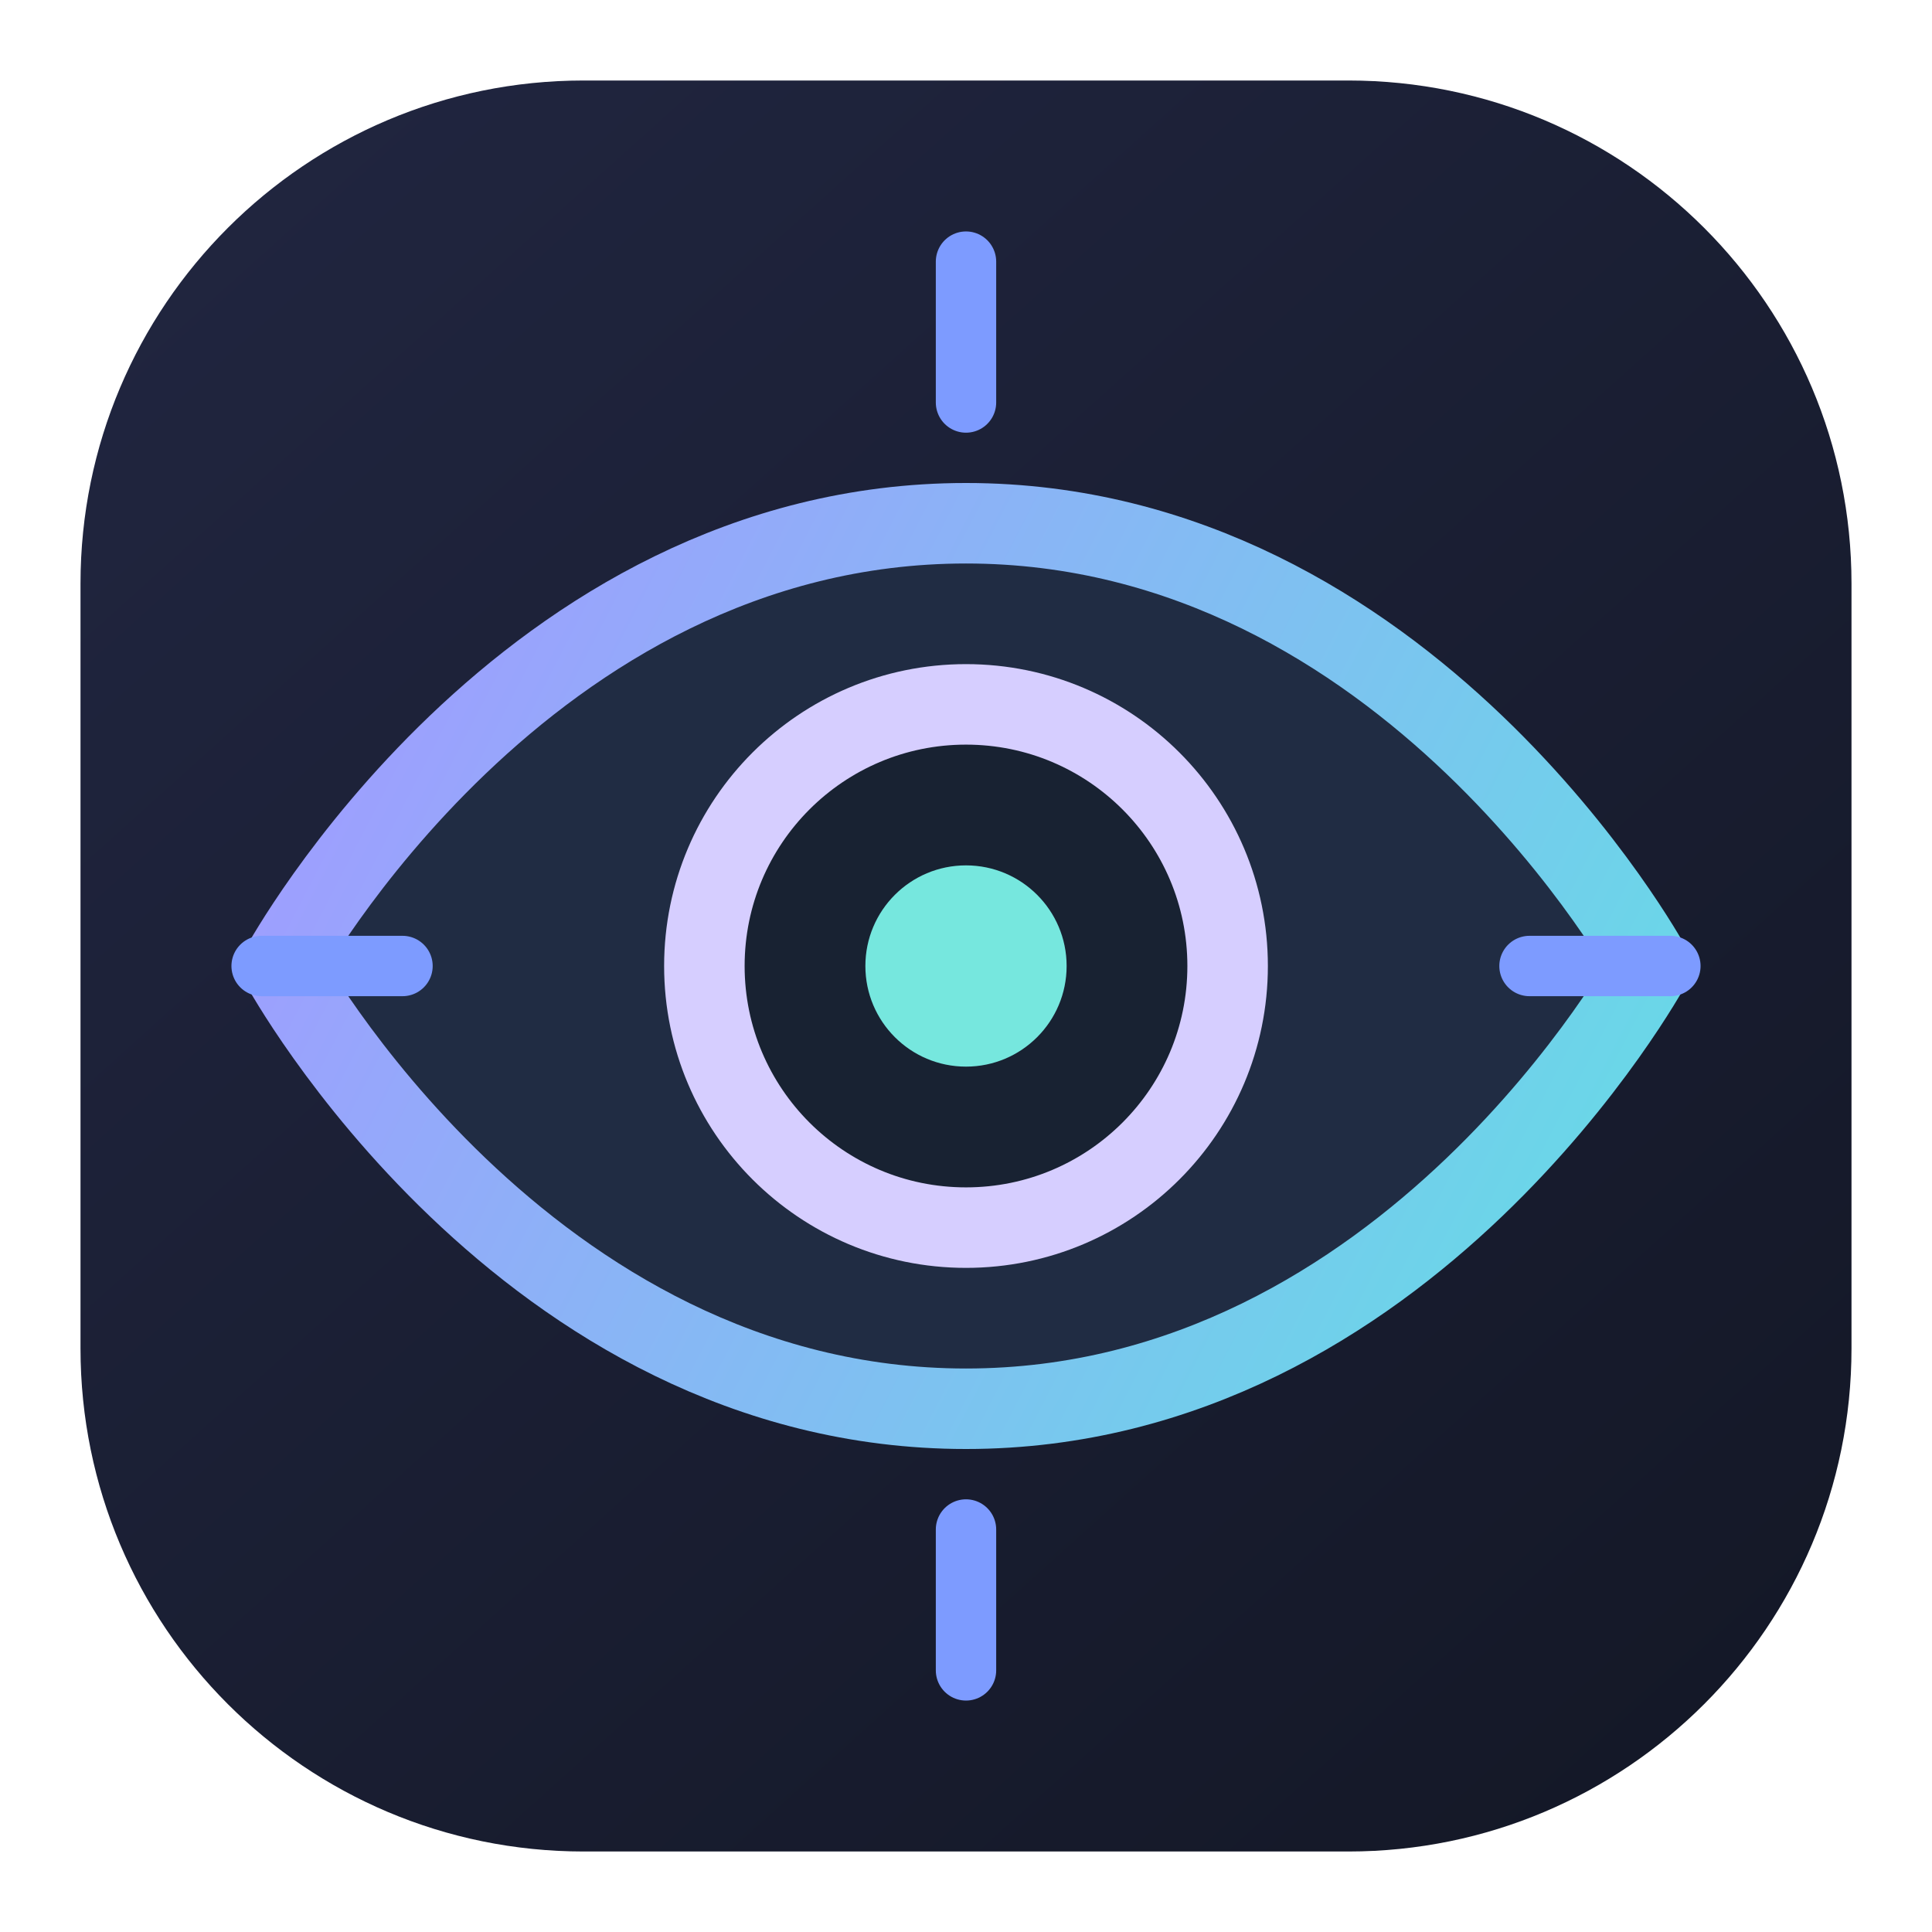
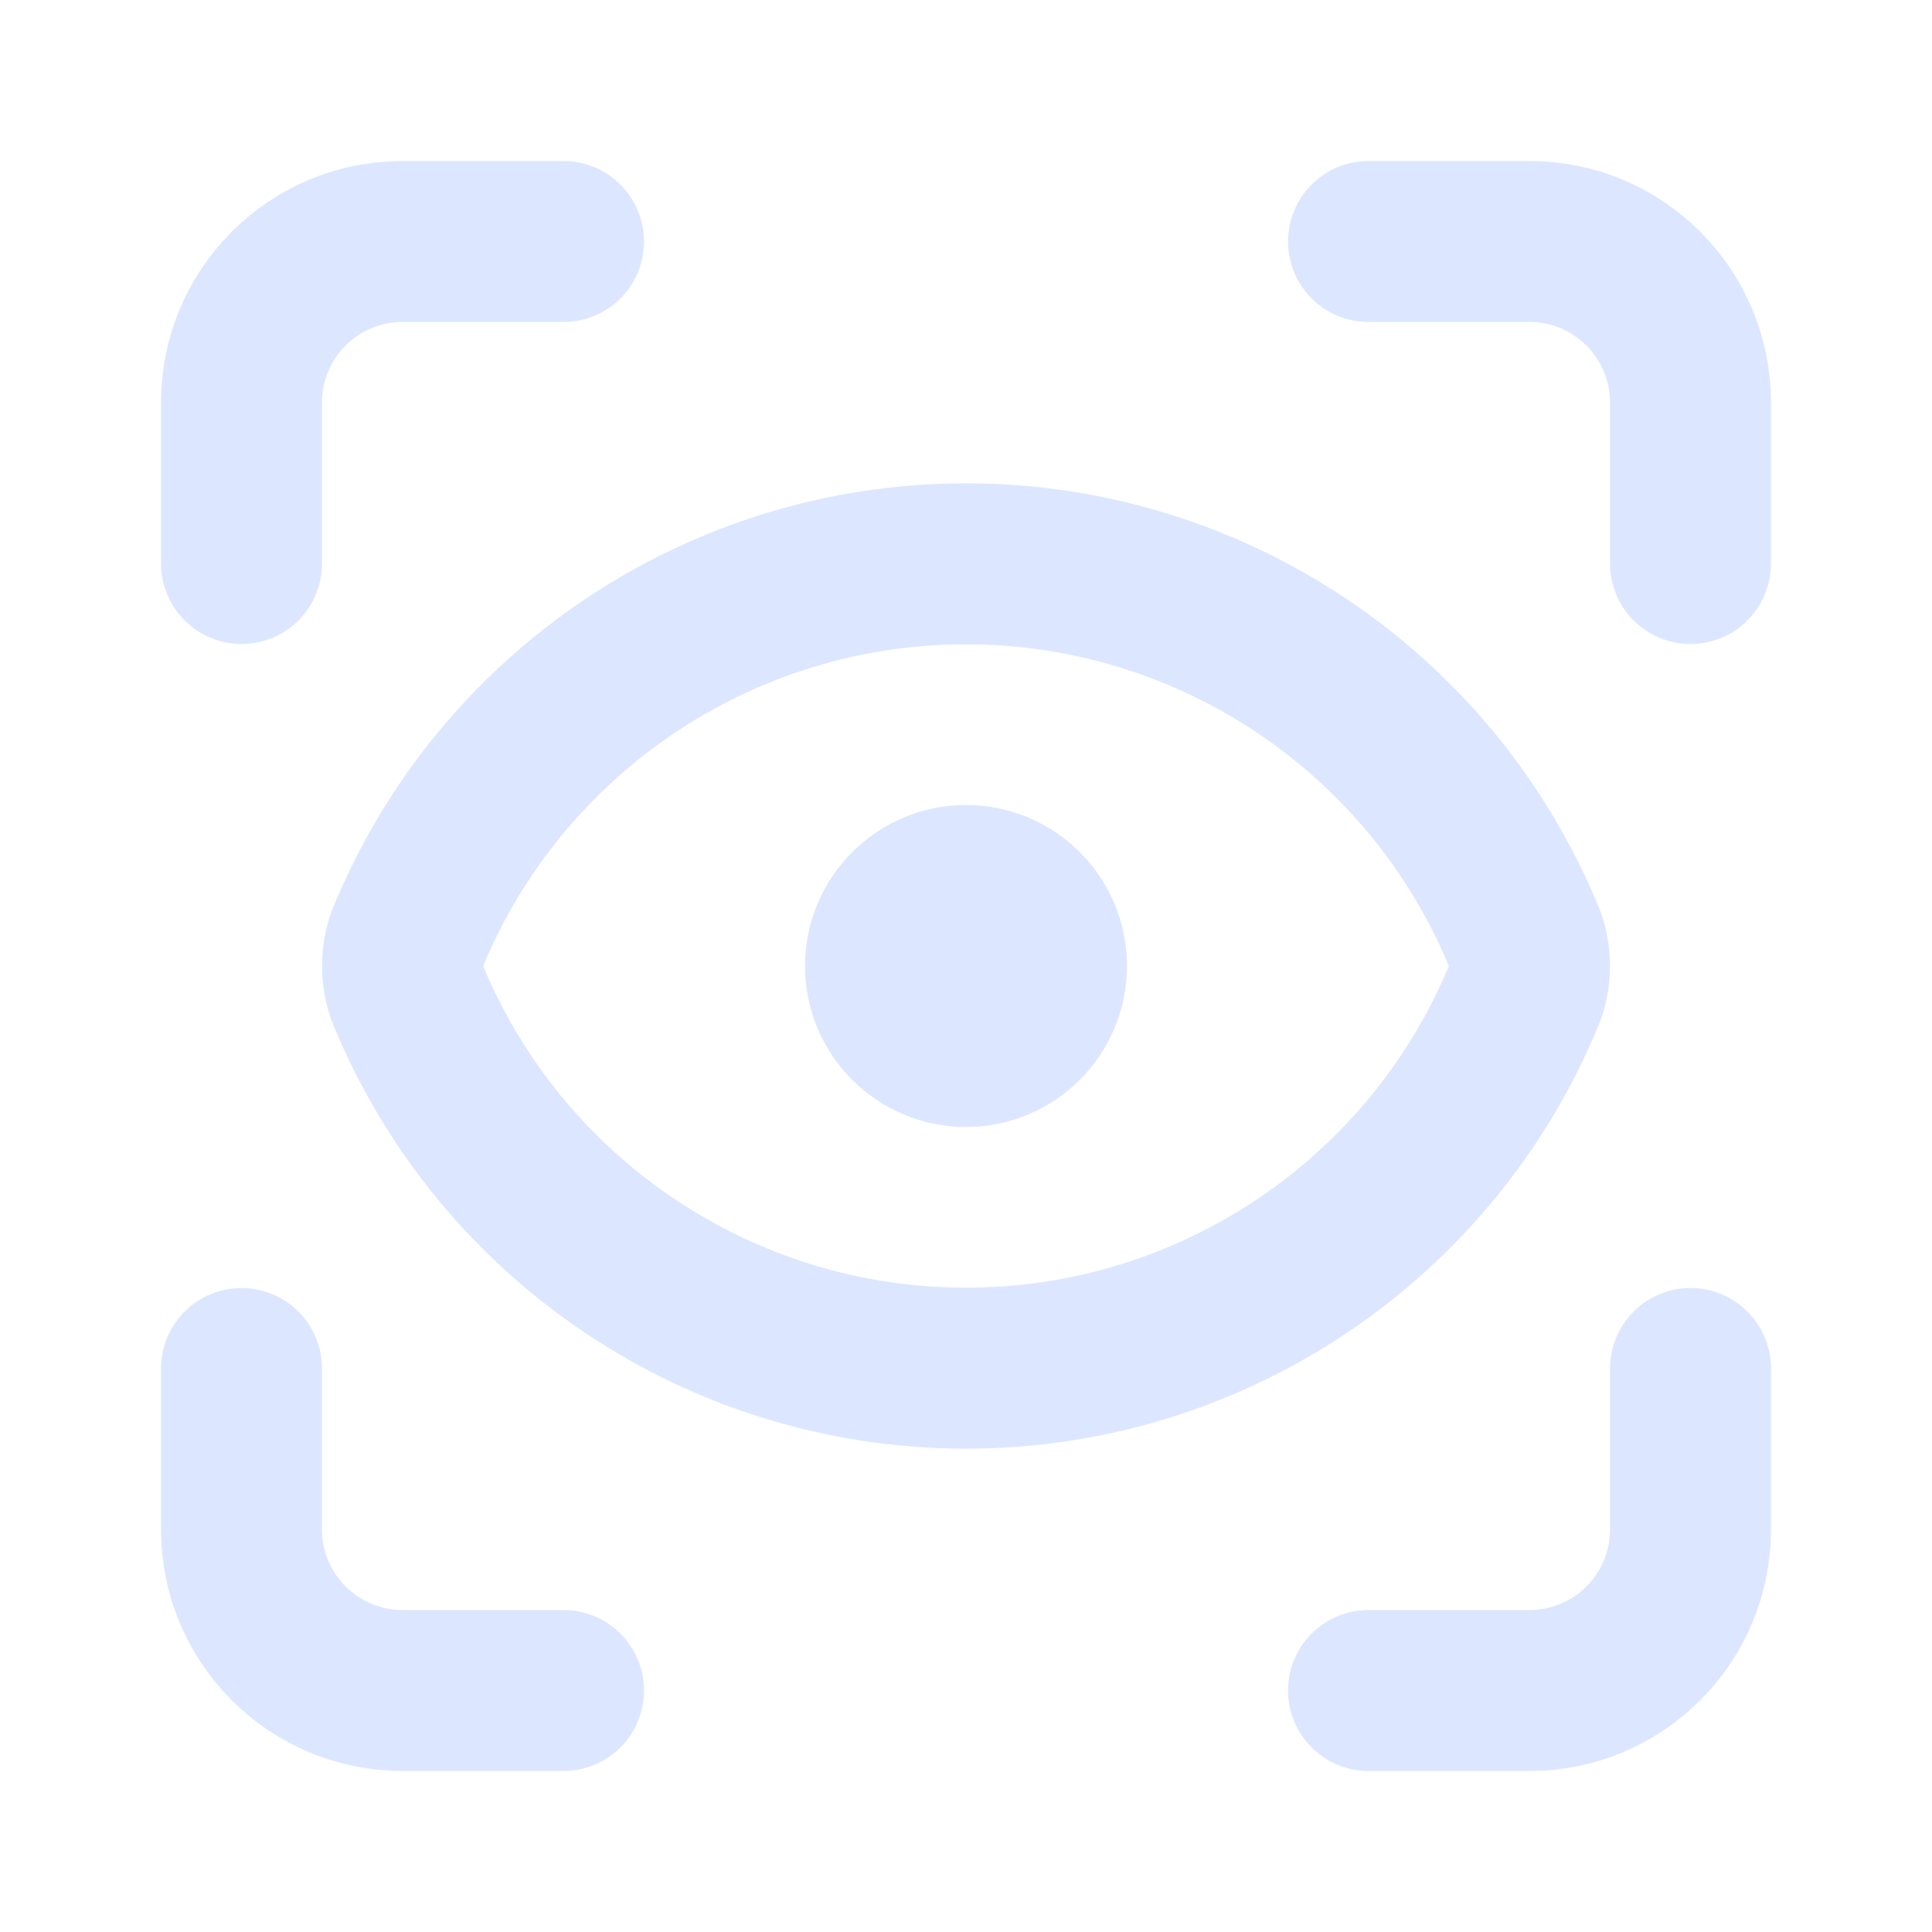
- <svg xmlns="http://www.w3.org/2000/svg" width="96" height="96" viewBox="0 0 96 96">
-   <defs>
-     <linearGradient id="bg" x1="12" y1="8" x2="84" y2="88" gradientUnits="userSpaceOnUse">
-       <stop stop-color="#20253F" />
-       <stop offset="1" stop-color="#141827" />
-     </linearGradient>
-     <linearGradient id="line" x1="17" y1="32" x2="79" y2="64" gradientUnits="userSpaceOnUse">
-       <stop stop-color="#9F9DFF" />
-       <stop offset="1" stop-color="#68D9E7" />
-     </linearGradient>
-   </defs>
-   <rect x="4" y="4" width="88" height="88" rx="25" fill="url(#bg)" />
-   <path d="M14 48s12-22 34-22 34 22 34 22-12 22-34 22S14 48 14 48Z" fill="#202C43" stroke="url(#line)" stroke-linejoin="round" stroke-width="4" />
-   <circle cx="48" cy="48" r="13" fill="#182232" stroke="#D6CEFF" stroke-width="4" />
-   <circle cx="48" cy="48" r="5" fill="#76E7DE" />
-   <path d="M48 13v7m0 56v7M13 48h7m56 0h7" stroke="#7D9BFF" stroke-linecap="round" stroke-width="3" />
+ <svg xmlns="http://www.w3.org/2000/svg" width="24" height="24" viewBox="0 0 24 24" fill="none" stroke="#DCE7FF" stroke-width="2" stroke-linecap="round" stroke-linejoin="round">
+   <path d="M3 7V5a2 2 0 0 1 2-2h2" />
+   <path d="M17 3h2a2 2 0 0 1 2 2v2" />
+   <path d="M21 17v2a2 2 0 0 1-2 2h-2" />
+   <path d="M7 21H5a2 2 0 0 1-2-2v-2" />
+   <circle cx="12" cy="12" r="1" />
+   <path d="M18.944 12.33a1 1 0 0 0 0-.66 7.5 7.5 0 0 0-13.888 0 1 1 0 0 0 0 .66 7.5 7.5 0 0 0 13.888 0" />
</svg>
